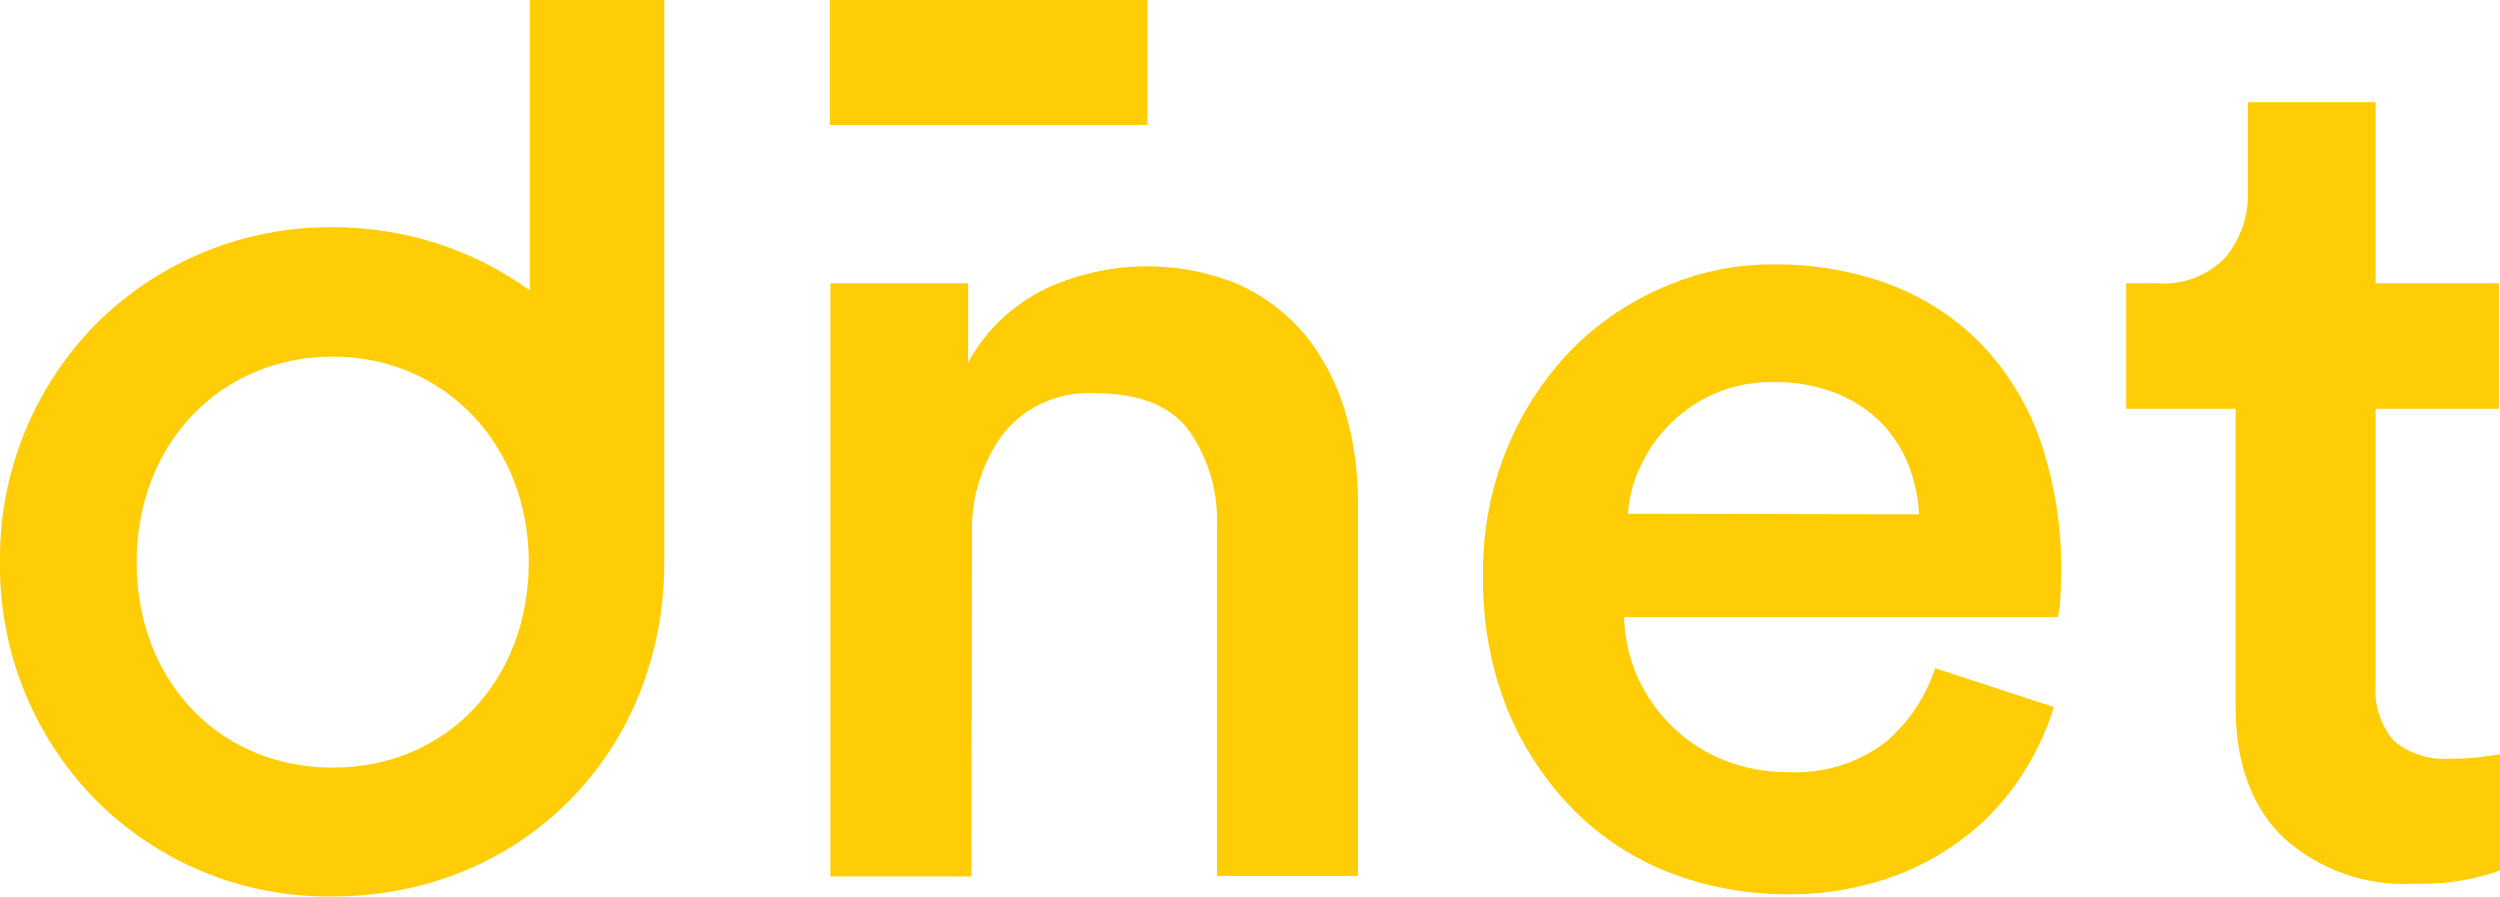
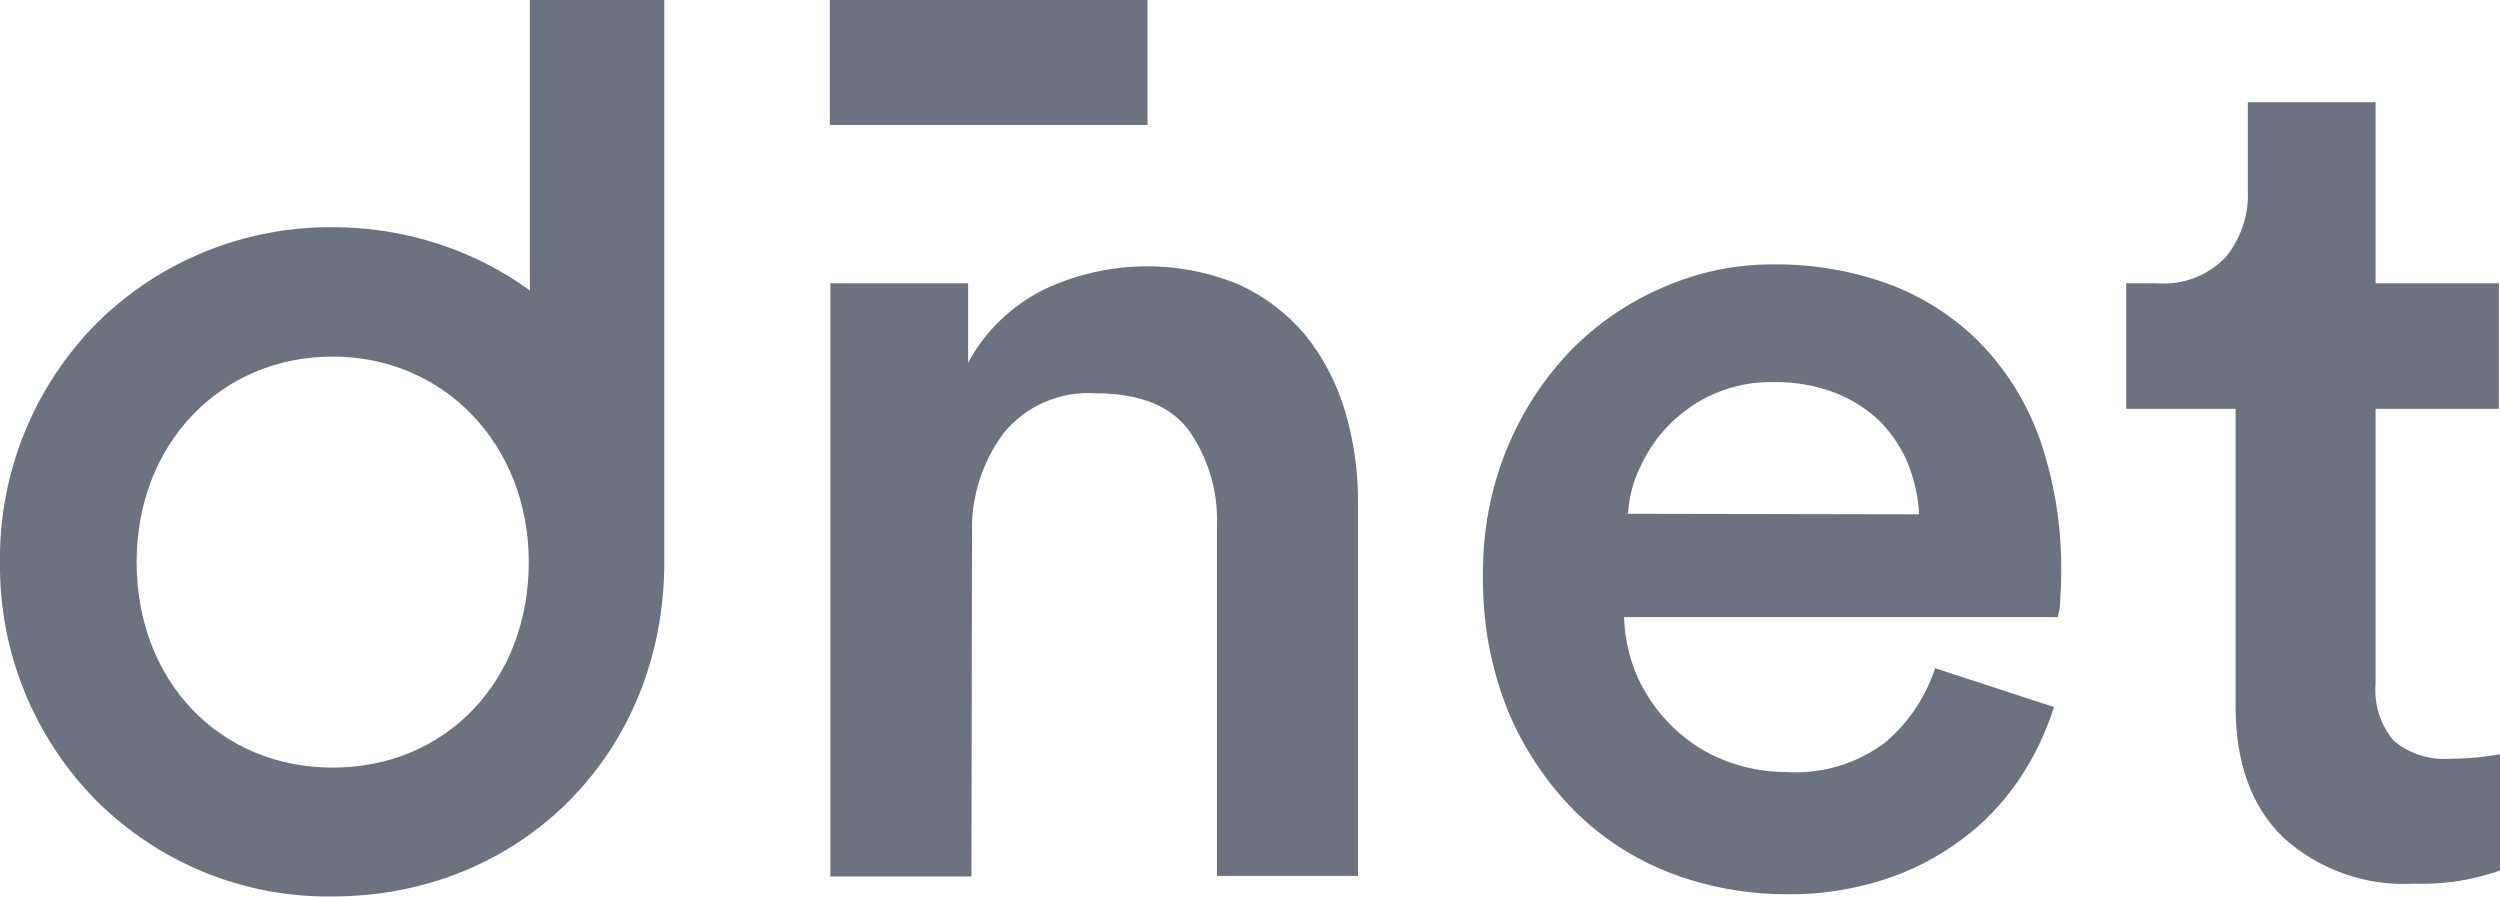
<svg xmlns="http://www.w3.org/2000/svg" id="Layer_1" viewBox="0 0 450.1 161.4">
  <defs>
    <style>
      .cls-1 {
-         fill: #ffcd05;
+         fill: #6b7280;
      }
    </style>
  </defs>
  <path class="cls-1" d="M174.9,157.8h-25.4V51h24.8v14.3c3.1-5.8,8-10.4,13.9-13.3,11-5.1,23.6-5.4,34.8-.8,4.6,2.1,8.7,5.2,12,9.1,3.2,4,5.6,8.6,7.1,13.5,1.6,5.3,2.4,10.9,2.4,16.4v67.5h-25.4v-63.2c.2-6-1.5-11.8-4.9-16.8-3.3-4.6-9-6.9-17-6.9-6.4-.4-12.6,2.3-16.6,7.3-3.8,5.2-5.8,11.5-5.6,17.9l-.1,61.8Z" />
  <path class="cls-1" d="M369.8,127.3c-1.5,4.7-3.6,9.1-6.4,13.2s-6.3,7.8-10.3,10.7c-4.3,3.2-9,5.6-14,7.2-5.7,1.8-11.6,2.7-17.5,2.6-7.1,0-14.2-1.3-20.8-3.8-6.5-2.5-12.4-6.3-17.3-11.2-5.1-5.1-9.2-11.3-12-18-3.1-7.7-4.6-15.9-4.5-24.2-.1-7.9,1.3-15.7,4.3-23,2.7-6.6,6.6-12.6,11.5-17.7,4.8-4.9,10.4-8.7,16.7-11.4,6.2-2.7,12.8-4.1,19.5-4.1,7.5-.1,15,1.2,22,3.9,6.2,2.5,11.9,6.3,16.4,11.2,4.6,5,8.1,11,10.2,17.4,2.4,7.4,3.6,15.1,3.5,22.9,0,2.1-.1,3.8-.2,5.4,0,.9-.2,1.8-.4,2.7h-78.1c.1,3.9,1,7.7,2.6,11.2,1.6,3.3,3.7,6.3,6.4,8.8,2.6,2.5,5.7,4.5,9.1,5.8,3.5,1.4,7.3,2.1,11.1,2.1,6.4.4,12.8-1.5,17.9-5.4,4.1-3.5,7.2-8.1,8.9-13.3l21.4,7ZM345.5,92.6c-.1-3-.8-6-1.9-8.9-1.1-2.8-2.8-5.4-4.9-7.6-2.3-2.3-5.1-4.1-8.1-5.3-3.6-1.4-7.5-2.1-11.4-2-3.7-.1-7.3.7-10.6,2.1-3,1.3-5.7,3.2-8,5.5-2.2,2.2-4,4.8-5.3,7.7-1.3,2.6-2,5.5-2.2,8.4l52.4.1Z" />
  <path class="cls-1" d="M427.7,51h22.2v22.6h-22.2v49.6c-.3,3.7.9,7.4,3.3,10.2,2.9,2.4,6.6,3.5,10.3,3.2,1.8,0,3.5-.1,5.3-.3,1.8-.2,2.9-.4,3.5-.5v20.9c-.7.3-2.3.8-4.8,1.4-3.5.8-7.1,1.1-10.7,1-8.6.5-17.1-2.5-23.5-8.3-5.7-5.5-8.6-13.4-8.6-23.5v-53.7h-19.7v-22.6h5.5c4.7.4,9.3-1.4,12.5-4.8,2.7-3.4,4.1-7.6,3.9-11.8v-16h23v32.6Z" />
  <path class="cls-1" d="M95.4,0v52.3c-10.3-7.5-22.8-11.4-35.5-11.4-15.8-.1-31,6-42.3,17.1C6.2,69.4-.2,85,0,101.2c-.2,16.1,6.1,31.6,17.4,43,11.3,11.2,26.5,17.4,42.4,17.2,34.1,0,59.8-25.9,59.8-60.2V0h-24.2ZM95.2,101.2c0,21.4-14.9,37-35.3,37s-35.3-15.6-35.3-37,15.2-37,35.3-37,35.3,15.9,35.3,37" />
  <rect class="cls-1" x="149.4" width="57.2" height="22.5" />
</svg>
